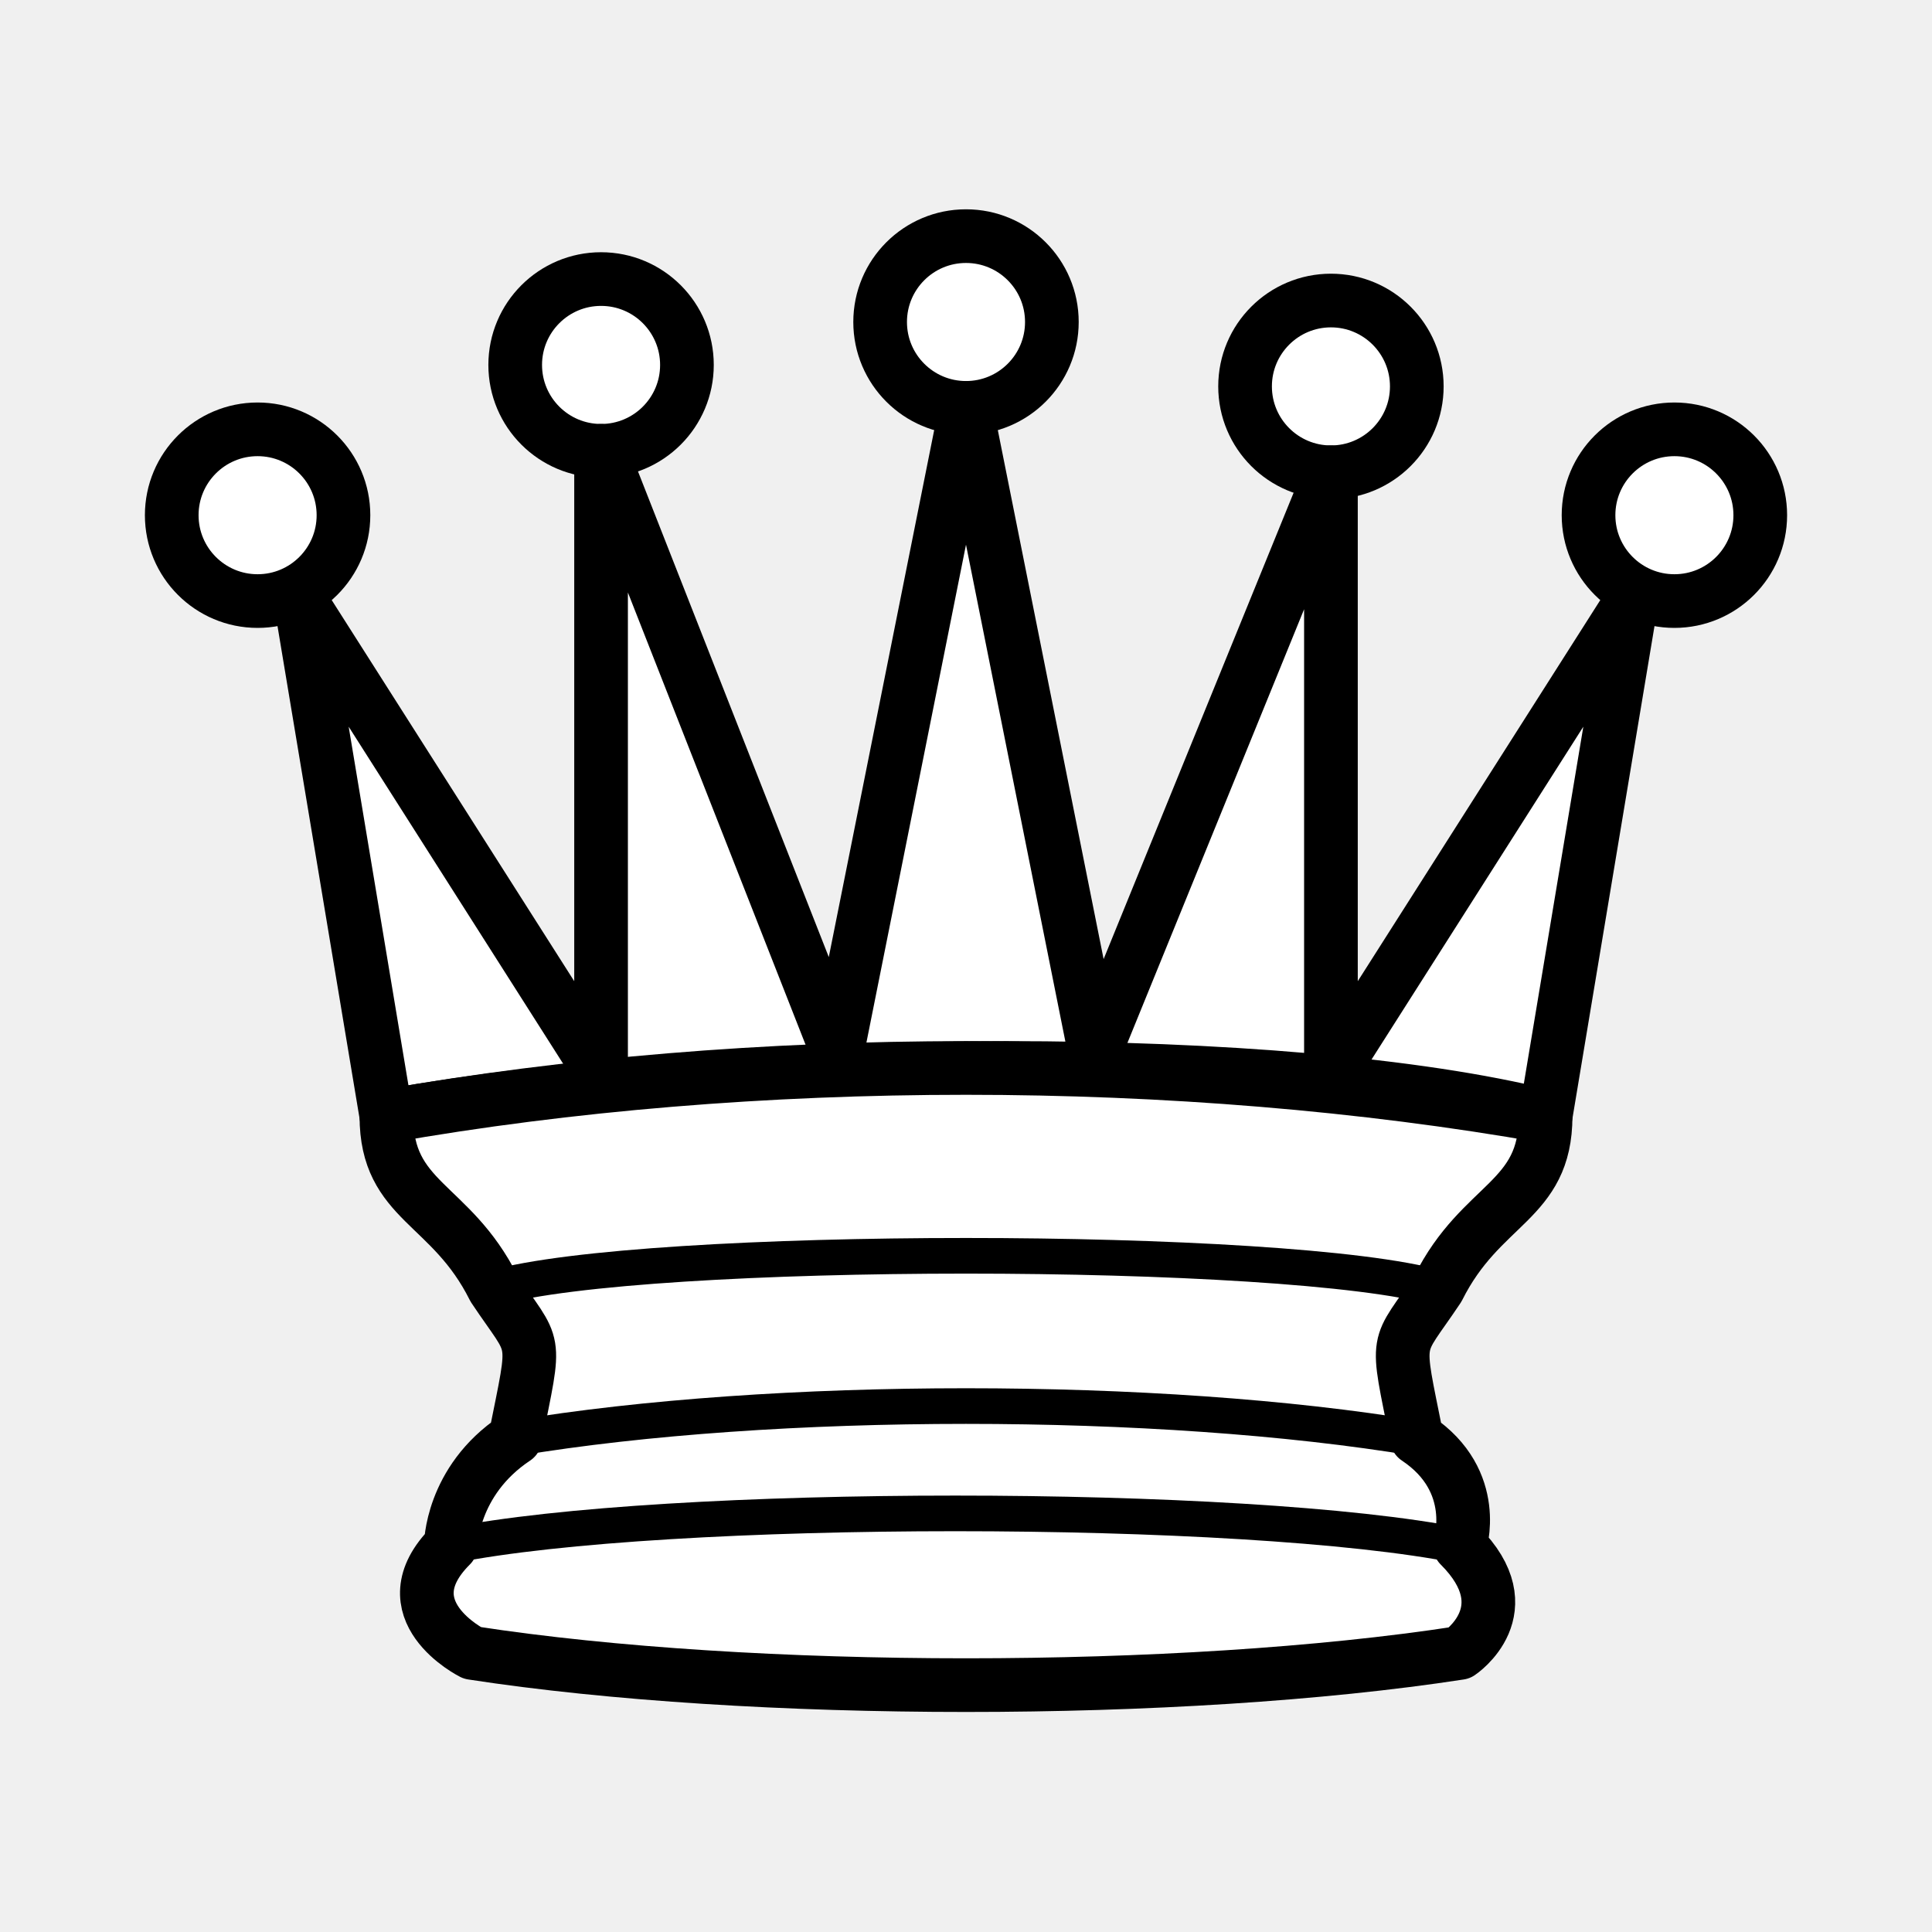
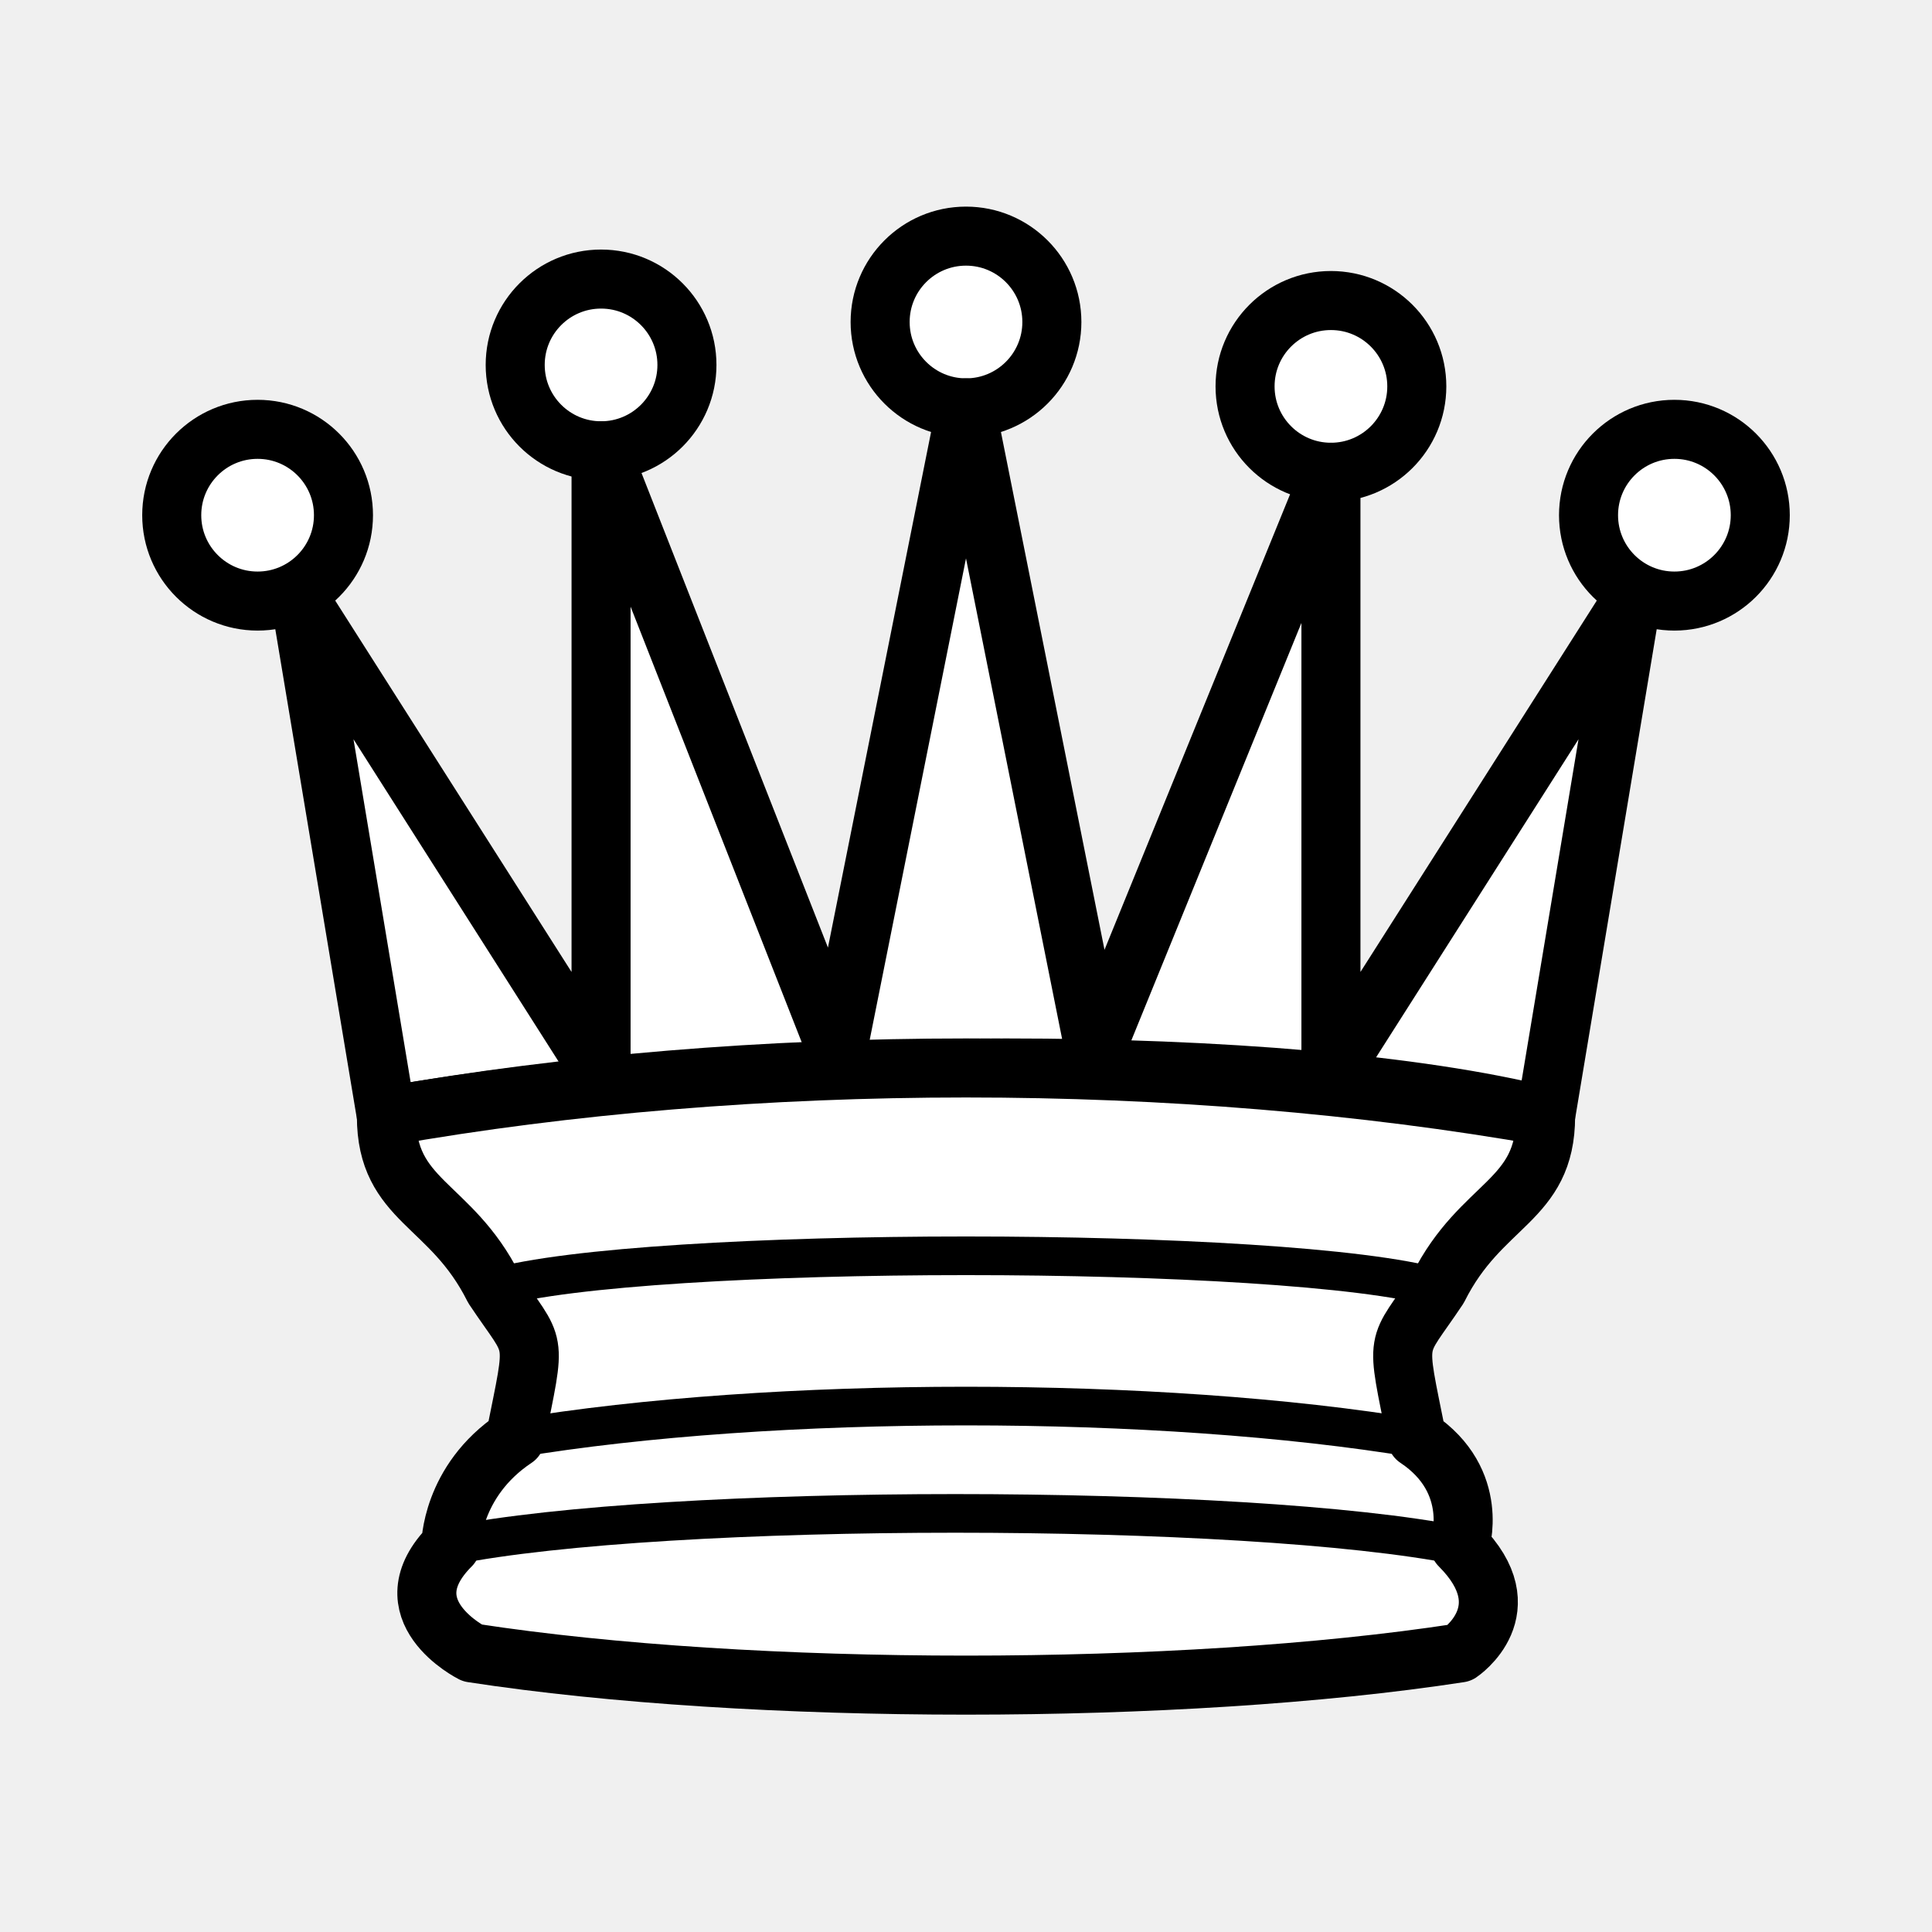
<svg xmlns="http://www.w3.org/2000/svg" width="45" height="45" id="svg3128" version="1.0">
  <defs id="defs3130" />
  <g id="layer1">
-     <path style="opacity:1;fill:white;fill-opacity:1;stroke:black;stroke-width:1.25;stroke-linecap:round;stroke-linejoin:round;stroke-miterlimit:4;stroke-dasharray:none;stroke-opacity:1" id="path5571" d="M 9 13 A 2 2 0 1 1  5,13 A 2 2 0 1 1  9 13 z" transform="translate(-1,-1)" />
-     <path style="opacity:1;fill:white;fill-opacity:1;stroke:black;stroke-width:1.25;stroke-linecap:round;stroke-linejoin:round;stroke-miterlimit:4;stroke-dasharray:none;stroke-opacity:1" id="path5573" d="M 9 13 A 2 2 0 1 1  5,13 A 2 2 0 1 1  9 13 z" transform="translate(15.5,-5.5)" />
-     <path style="opacity:1;fill:white;fill-opacity:1;stroke:black;stroke-width:1.25;stroke-linecap:round;stroke-linejoin:round;stroke-miterlimit:4;stroke-dasharray:none;stroke-opacity:1" id="path5575" d="M 9 13 A 2 2 0 1 1  5,13 A 2 2 0 1 1  9 13 z" transform="translate(32,-1)" />
-     <path style="opacity:1;fill:white;fill-opacity:1;stroke:black;stroke-width:1.25;stroke-linecap:round;stroke-linejoin:round;stroke-miterlimit:4;stroke-dasharray:none;stroke-opacity:1" id="path5577" d="M 9 13 A 2 2 0 1 1  5,13 A 2 2 0 1 1  9 13 z" transform="translate(7,-4.5)" />
-     <path style="opacity:1;fill:white;fill-opacity:1;stroke:black;stroke-width:1.25;stroke-linecap:round;stroke-linejoin:round;stroke-miterlimit:4;stroke-dasharray:none;stroke-opacity:1" id="path5579" d="M 9 13 A 2 2 0 1 1  5,13 A 2 2 0 1 1  9 13 z" transform="translate(24,-4)" />
-     <path style="fill:white;fill-opacity:1;fill-rule:evenodd;stroke:black;stroke-width:1.25;stroke-linecap:butt;stroke-linejoin:round;stroke-opacity:1;stroke-miterlimit:4;stroke-dasharray:none" d="M 9,26 C 17.5,24.5 30,24.5 36,26 L 38,14 L 31,25 L 31,11 L 25.5,24.5 L 22.5,9.5 L 19.5,24.5 L 14,10.5 L 14,25 L 7,14 L 9,26 z " id="path5581" />
-     <path style="fill:white;fill-opacity:1;fill-rule:evenodd;stroke:black;stroke-width:1.25;stroke-linecap:butt;stroke-linejoin:round;stroke-opacity:1;stroke-miterlimit:4;stroke-dasharray:none" d="M 9,26 C 9,28 10.5,28 11.5,30 C 12.5,31.5 12.5,31 12,33.5 C 10.5,34.5 10.5,36 10.5,36 C 9,37.5 11,38.5 11,38.5 C 17.5,39.5 27.5,39.5 34,38.5 C 34,38.5 35.5,37.5 34,36 C 34,36 34.5,34.5 33,33.5 C 32.5,31 32.5,31.5 33.5,30 C 34.5,28 36,28 36,26 C 27.5,24.5 17.5,24.5 9,26 z " id="path5583" />
-     <path style="fill:none;fill-opacity:0.75;fill-rule:evenodd;stroke:black;stroke-width:0.83;stroke-linecap:round;stroke-linejoin:round;stroke-opacity:1" d="M 11.5,30 C 15,29 30,29 33.5,30" id="path5585" />
-     <path style="fill:none;fill-opacity:0.75;fill-rule:evenodd;stroke:black;stroke-width:0.83;stroke-linecap:round;stroke-linejoin:round;stroke-opacity:1" d="M 12,33.5 C 18,32.5 27,32.5 33,33.5" id="path5587" />
-     <path style="fill:none;fill-opacity:0.75;fill-rule:evenodd;stroke:black;stroke-width:0.83;stroke-linecap:round;stroke-linejoin:round;stroke-opacity:1" d="M 10.5,36 C 15.5,35 29,35 34,36" id="path5589" />
+     <path style="opacity:1;fill:white;fill-opacity:1;stroke:black;stroke-width:1.375;stroke-linecap:round;stroke-linejoin:round;stroke-miterlimit:4;stroke-dasharray:none;stroke-opacity:1" id="path5571" d="M 9 13 A 2 2 0 1 1  5,13 A 2 2 0 1 1  9 13 z" transform="translate(-1,-1)" />
+     <path style="opacity:1;fill:white;fill-opacity:1;stroke:black;stroke-width:1.375;stroke-linecap:round;stroke-linejoin:round;stroke-miterlimit:4;stroke-dasharray:none;stroke-opacity:1" id="path5573" d="M 9 13 A 2 2 0 1 1  5,13 A 2 2 0 1 1  9 13 z" transform="translate(15.5,-5.5)" />
+     <path style="opacity:1;fill:white;fill-opacity:1;stroke:black;stroke-width:1.375;stroke-linecap:round;stroke-linejoin:round;stroke-miterlimit:4;stroke-dasharray:none;stroke-opacity:1" id="path5575" d="M 9 13 A 2 2 0 1 1  5,13 A 2 2 0 1 1  9 13 z" transform="translate(32,-1)" />
+     <path style="opacity:1;fill:white;fill-opacity:1;stroke:black;stroke-width:1.375;stroke-linecap:round;stroke-linejoin:round;stroke-miterlimit:4;stroke-dasharray:none;stroke-opacity:1" id="path5577" d="M 9 13 A 2 2 0 1 1  5,13 A 2 2 0 1 1  9 13 z" transform="translate(7,-4.5)" />
+     <path style="opacity:1;fill:white;fill-opacity:1;stroke:black;stroke-width:1.375;stroke-linecap:round;stroke-linejoin:round;stroke-miterlimit:4;stroke-dasharray:none;stroke-opacity:1" id="path5579" d="M 9 13 A 2 2 0 1 1  5,13 A 2 2 0 1 1  9 13 z" transform="translate(24,-4)" />
+     <path style="fill:white;fill-opacity:1;fill-rule:evenodd;stroke:black;stroke-width:1.375;stroke-linecap:butt;stroke-linejoin:round;stroke-opacity:1;stroke-miterlimit:4;stroke-dasharray:none" d="M 9,26 C 17.5,24.5 30,24.5 36,26 L 38,14 L 31,25 L 31,11 L 25.5,24.5 L 22.5,9.5 L 19.5,24.5 L 14,10.5 L 14,25 L 7,14 L 9,26 z " id="path5581" />
+     <path style="fill:white;fill-opacity:1;fill-rule:evenodd;stroke:black;stroke-width:1.375;stroke-linecap:butt;stroke-linejoin:round;stroke-opacity:1;stroke-miterlimit:4;stroke-dasharray:none" d="M 9,26 C 9,28 10.5,28 11.5,30 C 12.5,31.5 12.5,31 12,33.5 C 10.5,34.5 10.5,36 10.5,36 C 9,37.5 11,38.5 11,38.5 C 17.5,39.5 27.5,39.5 34,38.5 C 34,38.5 35.5,37.5 34,36 C 34,36 34.5,34.5 33,33.5 C 32.5,31 32.5,31.5 33.5,30 C 34.5,28 36,28 36,26 C 27.5,24.5 17.5,24.5 9,26 z " id="path5583" />
+     <path style="fill:none;fill-opacity:0.75;fill-rule:evenodd;stroke:black;stroke-width:0.90;stroke-linecap:round;stroke-linejoin:round;stroke-opacity:1" d="M 11.5,30 C 15,29 30,29 33.5,30" id="path5585" />
+     <path style="fill:none;fill-opacity:0.75;fill-rule:evenodd;stroke:black;stroke-width:0.90;stroke-linecap:round;stroke-linejoin:round;stroke-opacity:1" d="M 12,33.5 C 18,32.5 27,32.5 33,33.5" id="path5587" />
+     <path style="fill:none;fill-opacity:0.75;fill-rule:evenodd;stroke:black;stroke-width:0.90;stroke-linecap:round;stroke-linejoin:round;stroke-opacity:1" d="M 10.5,36 C 15.5,35 29,35 34,36" id="path5589" />
  </g>
</svg>
